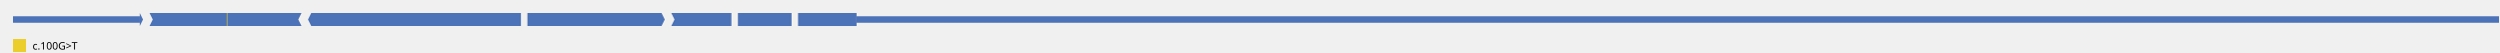
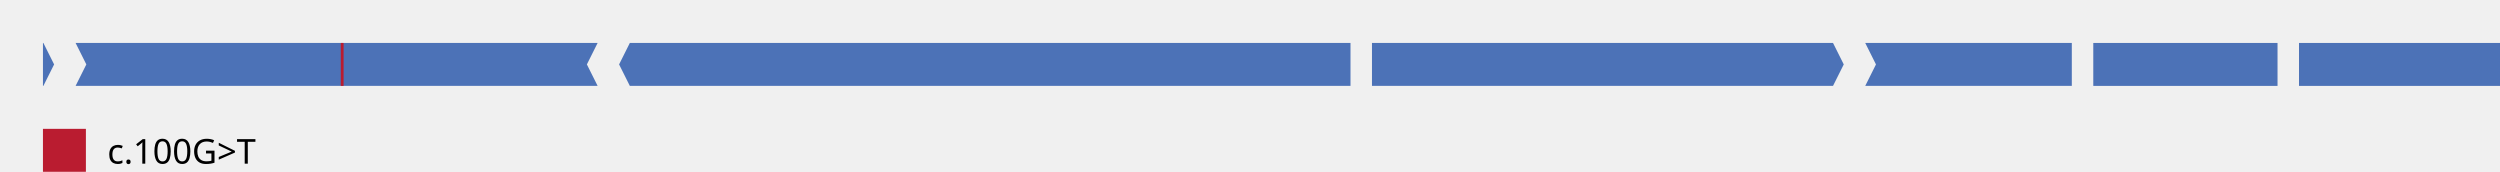
- <svg xmlns="http://www.w3.org/2000/svg" width="19218.75" height="400">
-   <rect x="100" y="125.0" width="976.0" height="50.0" fill="#4C72B7" />
-   <polygon points="1075.0 200 1075.0 100 1075.0 100 1100.0 150.0 1075.0 200" fill="#4C72B7" />
-   <polygon points="1150.0 200 1175.0 150.0 1150.0 100 2293.75 100 2318.75 100 2293.75 150.0 2318.75 200 2293.75 200" fill="#4C72B7" />
-   <rect x="1743.75" y="100" width="5.0" height="100" fill="#EBCE2B" />
-   <polygon points="2393.75 200 2368.75 150.0 2393.75 100 4006.25 100 4006.25 200" fill="#4C72B7" />
-   <polygon points="4056.25 200 4056.25 100 5087.5 100 5112.5 150.0 5087.5 200" fill="#4C72B7" />
-   <polygon points="5162.5 200 5187.5 150.0 5162.5 100 5625.0 100 5625.0 200" fill="#4C72B7" />
-   <polygon points="5675.0 200 5675.0 100 6087.5 100 6087.5 200" fill="#4C72B7" />
-   <rect x="6586.5" y="125.0" width="12632.25" height="50.0" fill="#4C72B7" />
-   <polygon points="6137.5 200 6137.5 100 6587.5 100 6587.5 200" fill="#4C72B7" />
-   <rect x="100" y="300" width="100" height="100" fill="#EBCE2B" />
+ <svg xmlns="http://www.w3.org/2000/svg" width="5821.0" height="400">
+   <polygon points="100.0 200 100.0 100 101.0 100 126.0 150.0 101.0 200" fill="#4C72B7" />
+   <polygon points="176.0 200 201.0 150.0 176.0 100 1366.5 100 1391.5 100 1366.5 150.0 1391.5 200 1366.5 200" fill="#4C72B7" />
+   <rect x="793.5" y="100" width="6.5" height="100" fill="#BA1C30" />
+   <polygon points="1466.5 200 1441.5 150.0 1466.5 100 3144.5 100 3144.5 200" fill="#4C72B7" />
+   <polygon points="3194.5 200 3194.5 100 4268.0 100 4293.0 150.0 4268.0 200" fill="#4C72B7" />
+   <polygon points="4343.0 200 4368.0 150.0 4343.0 100 4824.0 100 4824.0 200" fill="#4C72B7" />
+   <polygon points="4874.0 200 4874.0 100 5303.0 100 5303.0 200" fill="#4C72B7" />
+   <polygon points="5353.0 200 5353.0 100 5821.0 100 5821.0 200" fill="#4C72B7" />
+   <rect x="100" y="300" width="100" height="100" fill="#BA1C30" />
  <text class="legend" x="250.0" y="350.0">c.100G&gt;T</text>
  <style>
.legend { font: 80.0px sans-serif; fill: black; dominant-baseline: central; }
</style>
  <style>
.exonnr { text-anchor: middle; dominant-baseline: central; font: 50.0px sans-serif; fill: white;}
</style>
</svg>
